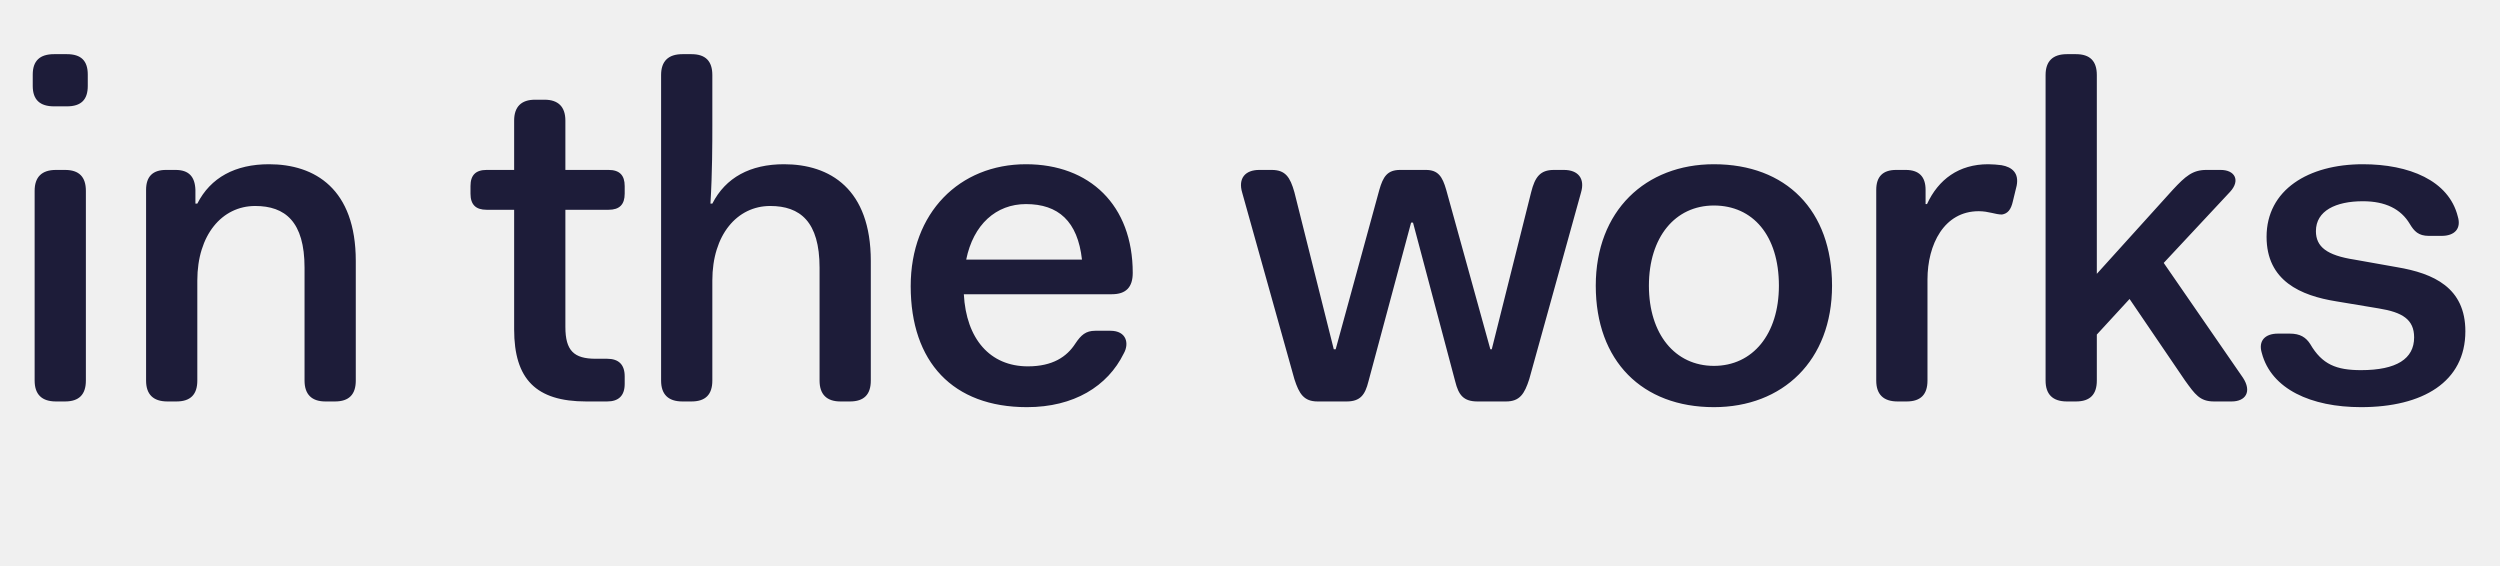
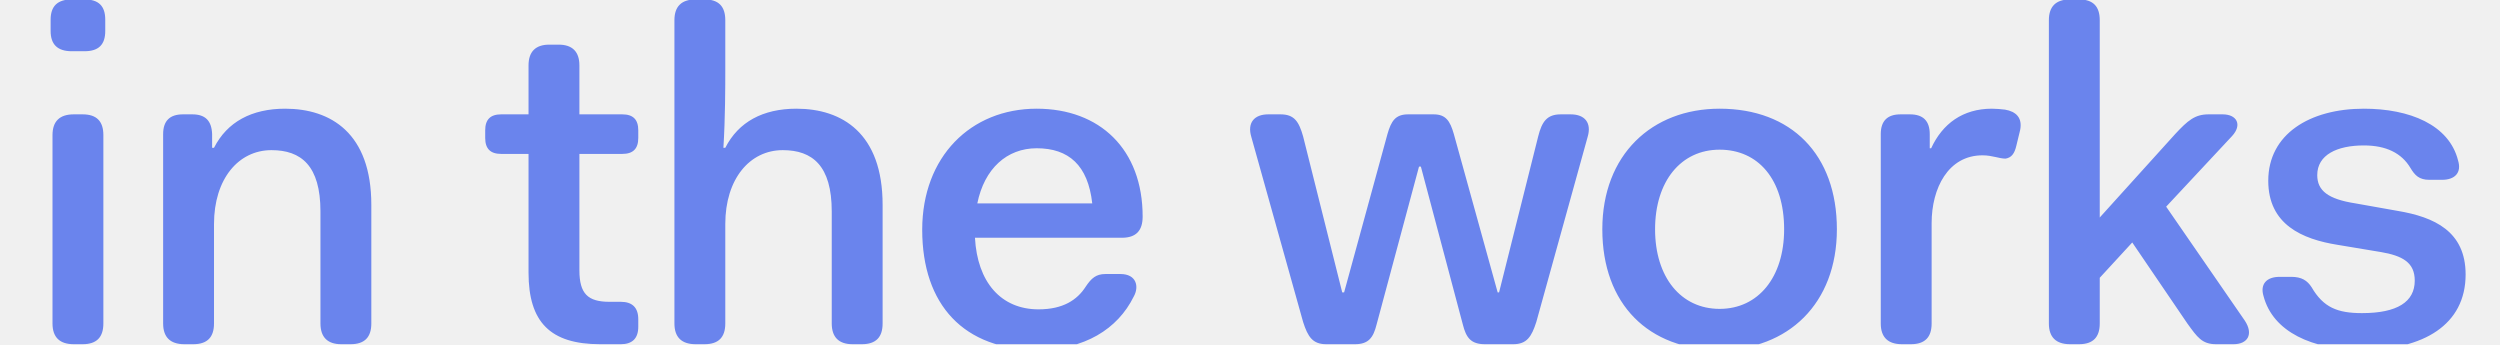
- <svg xmlns="http://www.w3.org/2000/svg" width="137" height="31" viewBox="0 0 137 31" fill="none">
-   <path d="M2.964 5.828H3.666C4.446 5.828 4.81 5.464 4.81 4.71V4.086C4.81 3.332 4.446 2.968 3.666 2.968H2.964C2.184 2.968 1.794 3.332 1.794 4.086V4.71C1.794 5.464 2.184 5.828 2.964 5.828ZM1.898 20.856C1.898 21.61 2.288 22 3.068 22H3.562C4.342 22 4.706 21.61 4.706 20.856V10.456C4.706 9.702 4.342 9.312 3.562 9.312H3.068C2.288 9.312 1.898 9.702 1.898 10.456V20.856ZM8.005 20.856C8.005 21.61 8.395 22 9.175 22H9.669C10.449 22 10.813 21.61 10.813 20.856V15.37C10.813 12.874 12.165 11.288 13.985 11.288C15.623 11.288 16.689 12.146 16.689 14.668V20.856C16.689 21.61 17.079 22 17.833 22H18.353C19.133 22 19.497 21.61 19.497 20.856V14.304C19.497 10.352 17.261 9 14.739 9C12.893 9 11.541 9.728 10.813 11.158H10.709V10.404C10.683 9.676 10.345 9.312 9.617 9.312H9.097C8.369 9.312 8.005 9.676 8.005 10.404V20.856ZM28.175 18.048C28.175 20.778 29.371 22 32.127 22H33.271C33.895 22 34.233 21.688 34.233 21.038V20.622C34.233 19.972 33.895 19.66 33.271 19.66H32.647C31.451 19.66 30.983 19.218 30.983 17.918V11.496H33.349C33.947 11.496 34.233 11.21 34.233 10.612V10.196C34.233 9.598 33.947 9.312 33.349 9.312H30.983V6.608C30.983 5.854 30.593 5.464 29.839 5.464H29.319C28.565 5.464 28.175 5.854 28.175 6.608V9.312H26.667C26.069 9.312 25.783 9.598 25.783 10.196V10.612C25.783 11.21 26.069 11.496 26.667 11.496H28.175V18.048ZM36.228 20.856C36.228 21.61 36.618 22 37.398 22H37.892C38.672 22 39.036 21.61 39.036 20.856V15.37C39.036 12.874 40.388 11.288 42.208 11.288C43.846 11.288 44.912 12.146 44.912 14.668V20.856C44.912 21.61 45.302 22 46.056 22H46.576C47.356 22 47.72 21.61 47.72 20.856V14.304C47.72 10.352 45.484 9 42.962 9C41.116 9 39.764 9.728 39.036 11.158H38.932C39.036 9.494 39.036 7.752 39.036 6.894V4.112C39.036 3.358 38.672 2.968 37.892 2.968H37.398C36.618 2.968 36.228 3.358 36.228 4.112V20.856ZM49.906 15.682C49.906 19.842 52.22 22.312 56.276 22.312C58.85 22.312 60.696 21.168 61.58 19.374C61.892 18.828 61.736 18.126 60.852 18.126H60.02C59.5 18.126 59.24 18.36 58.928 18.828C58.46 19.556 57.68 20.076 56.328 20.076C54.248 20.076 52.948 18.568 52.818 16.124H60.93C61.71 16.124 62.074 15.734 62.074 14.954C62.074 11.236 59.708 9 56.224 9C52.584 9 49.906 11.652 49.906 15.682ZM52.948 14.226C53.338 12.302 54.586 11.184 56.224 11.184C57.992 11.184 59.058 12.12 59.292 14.226H52.948ZM70.933 20.778C71.193 21.584 71.453 22 72.207 22H73.793C74.547 22 74.807 21.636 74.989 20.908L77.329 12.198H77.433L79.747 20.908C79.929 21.636 80.189 22 80.969 22H82.529C83.283 22 83.543 21.584 83.803 20.778L86.637 10.56C86.871 9.78 86.481 9.312 85.701 9.312H85.155C84.401 9.312 84.115 9.702 83.907 10.534L81.749 19.14H81.671L79.253 10.404C79.045 9.676 78.811 9.312 78.135 9.312H76.731C76.029 9.312 75.795 9.676 75.587 10.404L73.195 19.14H73.091L70.933 10.534C70.699 9.702 70.439 9.312 69.685 9.312H69.009C68.229 9.312 67.839 9.78 68.073 10.56L70.933 20.778ZM87.448 15.656C87.448 19.79 89.996 22.312 93.922 22.312C97.692 22.312 100.396 19.764 100.396 15.656C100.396 11.522 97.874 9 93.922 9C90.178 9 87.448 11.548 87.448 15.656ZM90.36 15.656C90.36 13.004 91.79 11.262 93.922 11.262C96.054 11.262 97.484 12.9 97.484 15.656C97.484 18.308 96.054 20.05 93.922 20.05C91.79 20.05 90.36 18.308 90.36 15.656ZM102.818 20.856C102.818 21.61 103.208 22 103.988 22H104.482C105.262 22 105.626 21.61 105.626 20.856V15.318C105.626 13.394 106.536 11.574 108.434 11.574C108.98 11.574 109.344 11.756 109.708 11.756C110.02 11.704 110.202 11.496 110.306 11.028L110.514 10.17C110.644 9.494 110.28 9.156 109.682 9.052C109.474 9.026 109.188 9 108.954 9C107.342 9 106.224 9.832 105.6 11.184H105.522V10.404C105.522 9.676 105.158 9.312 104.43 9.312H103.91C103.182 9.312 102.818 9.676 102.818 10.404V20.856ZM112.098 20.856C112.098 21.61 112.488 22 113.268 22H113.762C114.542 22 114.906 21.61 114.906 20.856V18.334L116.7 16.384L119.742 20.856C120.288 21.61 120.548 22 121.328 22H122.29C123.07 22 123.408 21.454 122.914 20.7L118.572 14.408L122.212 10.508C122.784 9.884 122.472 9.312 121.692 9.312H120.912C120.158 9.312 119.768 9.65 119.066 10.404L114.906 15.006V4.112C114.906 3.358 114.542 2.968 113.762 2.968H113.268C112.488 2.968 112.098 3.358 112.098 4.112V20.856ZM123.948 19.348C124.468 21.324 126.652 22.312 129.382 22.312C132.762 22.312 135.102 20.934 135.102 18.152C135.102 15.76 133.36 14.98 131.358 14.642L129.018 14.226C127.51 13.992 126.912 13.524 126.912 12.666C126.912 11.548 128.004 11.028 129.486 11.028C130.708 11.028 131.566 11.444 132.06 12.276C132.294 12.666 132.528 12.926 133.1 12.926H133.802C134.504 12.926 134.894 12.536 134.686 11.86C134.192 9.884 132.008 9 129.486 9C126.496 9 124.208 10.404 124.208 12.978C124.208 15.396 126.08 16.202 128.03 16.514L130.37 16.904C131.644 17.112 132.294 17.502 132.294 18.49C132.294 19.66 131.332 20.284 129.382 20.284C128.03 20.284 127.25 19.972 126.6 18.854C126.366 18.49 126.054 18.282 125.482 18.282H124.832C124.13 18.282 123.74 18.672 123.948 19.348Z" fill="#1D1C39" />
+ <svg xmlns="http://www.w3.org/2000/svg" width="138" height="19" viewBox="0 0 138 19" fill="none">
+   <g clip-path="url(#clip0)">
+     <path d="M3.964 2.828H4.666C5.446 2.828 5.81 2.464 5.81 1.71V1.086C5.81 0.332 5.446 -0.032 4.666 -0.032H3.964C3.184 -0.032 2.794 0.332 2.794 1.086V1.71C2.794 2.464 3.184 2.828 3.964 2.828ZM2.898 17.856C2.898 18.61 3.288 19 4.068 19H4.562C5.342 19 5.706 18.61 5.706 17.856V7.456C5.706 6.702 5.342 6.312 4.562 6.312H4.068C3.288 6.312 2.898 6.702 2.898 7.456V17.856ZM9.005 17.856C9.005 18.61 9.395 19 10.175 19H10.669C11.449 19 11.813 18.61 11.813 17.856V12.37C11.813 9.874 13.165 8.288 14.985 8.288C16.623 8.288 17.689 9.146 17.689 11.668V17.856C17.689 18.61 18.079 19 18.833 19H19.353C20.133 19 20.497 18.61 20.497 17.856V11.304C20.497 7.352 18.261 6 15.739 6C13.893 6 12.541 6.728 11.813 8.158H11.709V7.404C11.683 6.676 11.345 6.312 10.617 6.312H10.097C9.369 6.312 9.005 6.676 9.005 7.404V17.856ZM29.175 15.048C29.175 17.778 30.371 19 33.127 19H34.271C34.895 19 35.233 18.688 35.233 18.038V17.622C35.233 16.972 34.895 16.66 34.271 16.66H33.647C32.451 16.66 31.983 16.218 31.983 14.918V8.496H34.349C34.947 8.496 35.233 8.21 35.233 7.612V7.196C35.233 6.598 34.947 6.312 34.349 6.312H31.983V3.608C31.983 2.854 31.593 2.464 30.839 2.464H30.319C29.565 2.464 29.175 2.854 29.175 3.608V6.312H27.667C27.069 6.312 26.783 6.598 26.783 7.196V7.612C26.783 8.21 27.069 8.496 27.667 8.496H29.175V15.048ZM37.228 17.856C37.228 18.61 37.618 19 38.398 19H38.892C39.672 19 40.036 18.61 40.036 17.856V12.37C40.036 9.874 41.388 8.288 43.208 8.288C44.846 8.288 45.912 9.146 45.912 11.668V17.856C45.912 18.61 46.302 19 47.056 19H47.576C48.356 19 48.72 18.61 48.72 17.856V11.304C48.72 7.352 46.484 6 43.962 6C42.116 6 40.764 6.728 40.036 8.158H39.932C40.036 6.494 40.036 4.752 40.036 3.894V1.112C40.036 0.358 39.672 -0.032 38.892 -0.032H38.398C37.618 -0.032 37.228 0.358 37.228 1.112V17.856ZM50.906 12.682C50.906 16.842 53.22 19.312 57.276 19.312C59.85 19.312 61.696 18.168 62.58 16.374C62.892 15.828 62.736 15.126 61.852 15.126H61.02C60.5 15.126 60.24 15.36 59.928 15.828C59.46 16.556 58.68 17.076 57.328 17.076C55.248 17.076 53.948 15.568 53.818 13.124H61.93C62.71 13.124 63.074 12.734 63.074 11.954C63.074 8.236 60.708 6 57.224 6C53.584 6 50.906 8.652 50.906 12.682ZM53.948 11.226C54.338 9.302 55.586 8.184 57.224 8.184C58.992 8.184 60.058 9.12 60.292 11.226H53.948ZM71.933 17.778C72.193 18.584 72.453 19 73.207 19H74.793C75.547 19 75.807 18.636 75.989 17.908L78.329 9.198H78.433L80.747 17.908C80.929 18.636 81.189 19 81.969 19H83.529C84.283 19 84.543 18.584 84.803 17.778L87.637 7.56C87.871 6.78 87.481 6.312 86.701 6.312H86.155C85.401 6.312 85.115 6.702 84.907 7.534L82.749 16.14H82.671L80.253 7.404C80.045 6.676 79.811 6.312 79.135 6.312H77.731C77.029 6.312 76.795 6.676 76.587 7.404L74.195 16.14H74.091L71.933 7.534C71.699 6.702 71.439 6.312 70.685 6.312H70.009C69.229 6.312 68.839 6.78 69.073 7.56L71.933 17.778ZM88.448 12.656C88.448 16.79 90.996 19.312 94.922 19.312C98.692 19.312 101.396 16.764 101.396 12.656C101.396 8.522 98.874 6 94.922 6C91.178 6 88.448 8.548 88.448 12.656ZM91.36 12.656C91.36 10.004 92.79 8.262 94.922 8.262C97.054 8.262 98.484 9.9 98.484 12.656C98.484 15.308 97.054 17.05 94.922 17.05C92.79 17.05 91.36 15.308 91.36 12.656ZM103.818 17.856C103.818 18.61 104.208 19 104.988 19H105.482C106.262 19 106.626 18.61 106.626 17.856V12.318C106.626 10.394 107.536 8.574 109.434 8.574C109.98 8.574 110.344 8.756 110.708 8.756C111.02 8.704 111.202 8.496 111.306 8.028L111.514 7.17C111.644 6.494 111.28 6.156 110.682 6.052C110.474 6.026 110.188 6 109.954 6C108.342 6 107.224 6.832 106.6 8.184H106.522V7.404C106.522 6.676 106.158 6.312 105.43 6.312H104.91C104.182 6.312 103.818 6.676 103.818 7.404V17.856ZM113.098 17.856C113.098 18.61 113.488 19 114.268 19H114.762C115.542 19 115.906 18.61 115.906 17.856V15.334L117.7 13.384L120.742 17.856C121.288 18.61 121.548 19 122.328 19H123.29C124.07 19 124.408 18.454 123.914 17.7L119.572 11.408L123.212 7.508C123.784 6.884 123.472 6.312 122.692 6.312H121.912C121.158 6.312 120.768 6.65 120.066 7.404L115.906 12.006V1.112C115.906 0.358 115.542 -0.032 114.762 -0.032H114.268C113.488 -0.032 113.098 0.358 113.098 1.112V17.856ZM124.948 16.348C125.468 18.324 127.652 19.312 130.382 19.312C133.762 19.312 136.102 17.934 136.102 15.152C136.102 12.76 134.36 11.98 132.358 11.642L130.018 11.226C128.51 10.992 127.912 10.524 127.912 9.666C127.912 8.548 129.004 8.028 130.486 8.028C131.708 8.028 132.566 8.444 133.06 9.276C133.294 9.666 133.528 9.926 134.1 9.926H134.802C135.504 9.926 135.894 9.536 135.686 8.86C135.192 6.884 133.008 6 130.486 6C127.496 6 125.208 7.404 125.208 9.978C125.208 12.396 127.08 13.202 129.03 13.514L131.37 13.904C132.644 14.112 133.294 14.502 133.294 15.49C133.294 16.66 132.332 17.284 130.382 17.284C129.03 17.284 128.25 16.972 127.6 15.854C127.366 15.49 127.054 15.282 126.482 15.282H125.832C125.13 15.282 124.74 15.672 124.948 16.348Z" fill="#6A84ED" />
+   </g>
+   <defs>
+     <clipPath id="clip0">
+       <rect width="138" height="19" fill="white" />
+     </clipPath>
+   </defs>
</svg>
